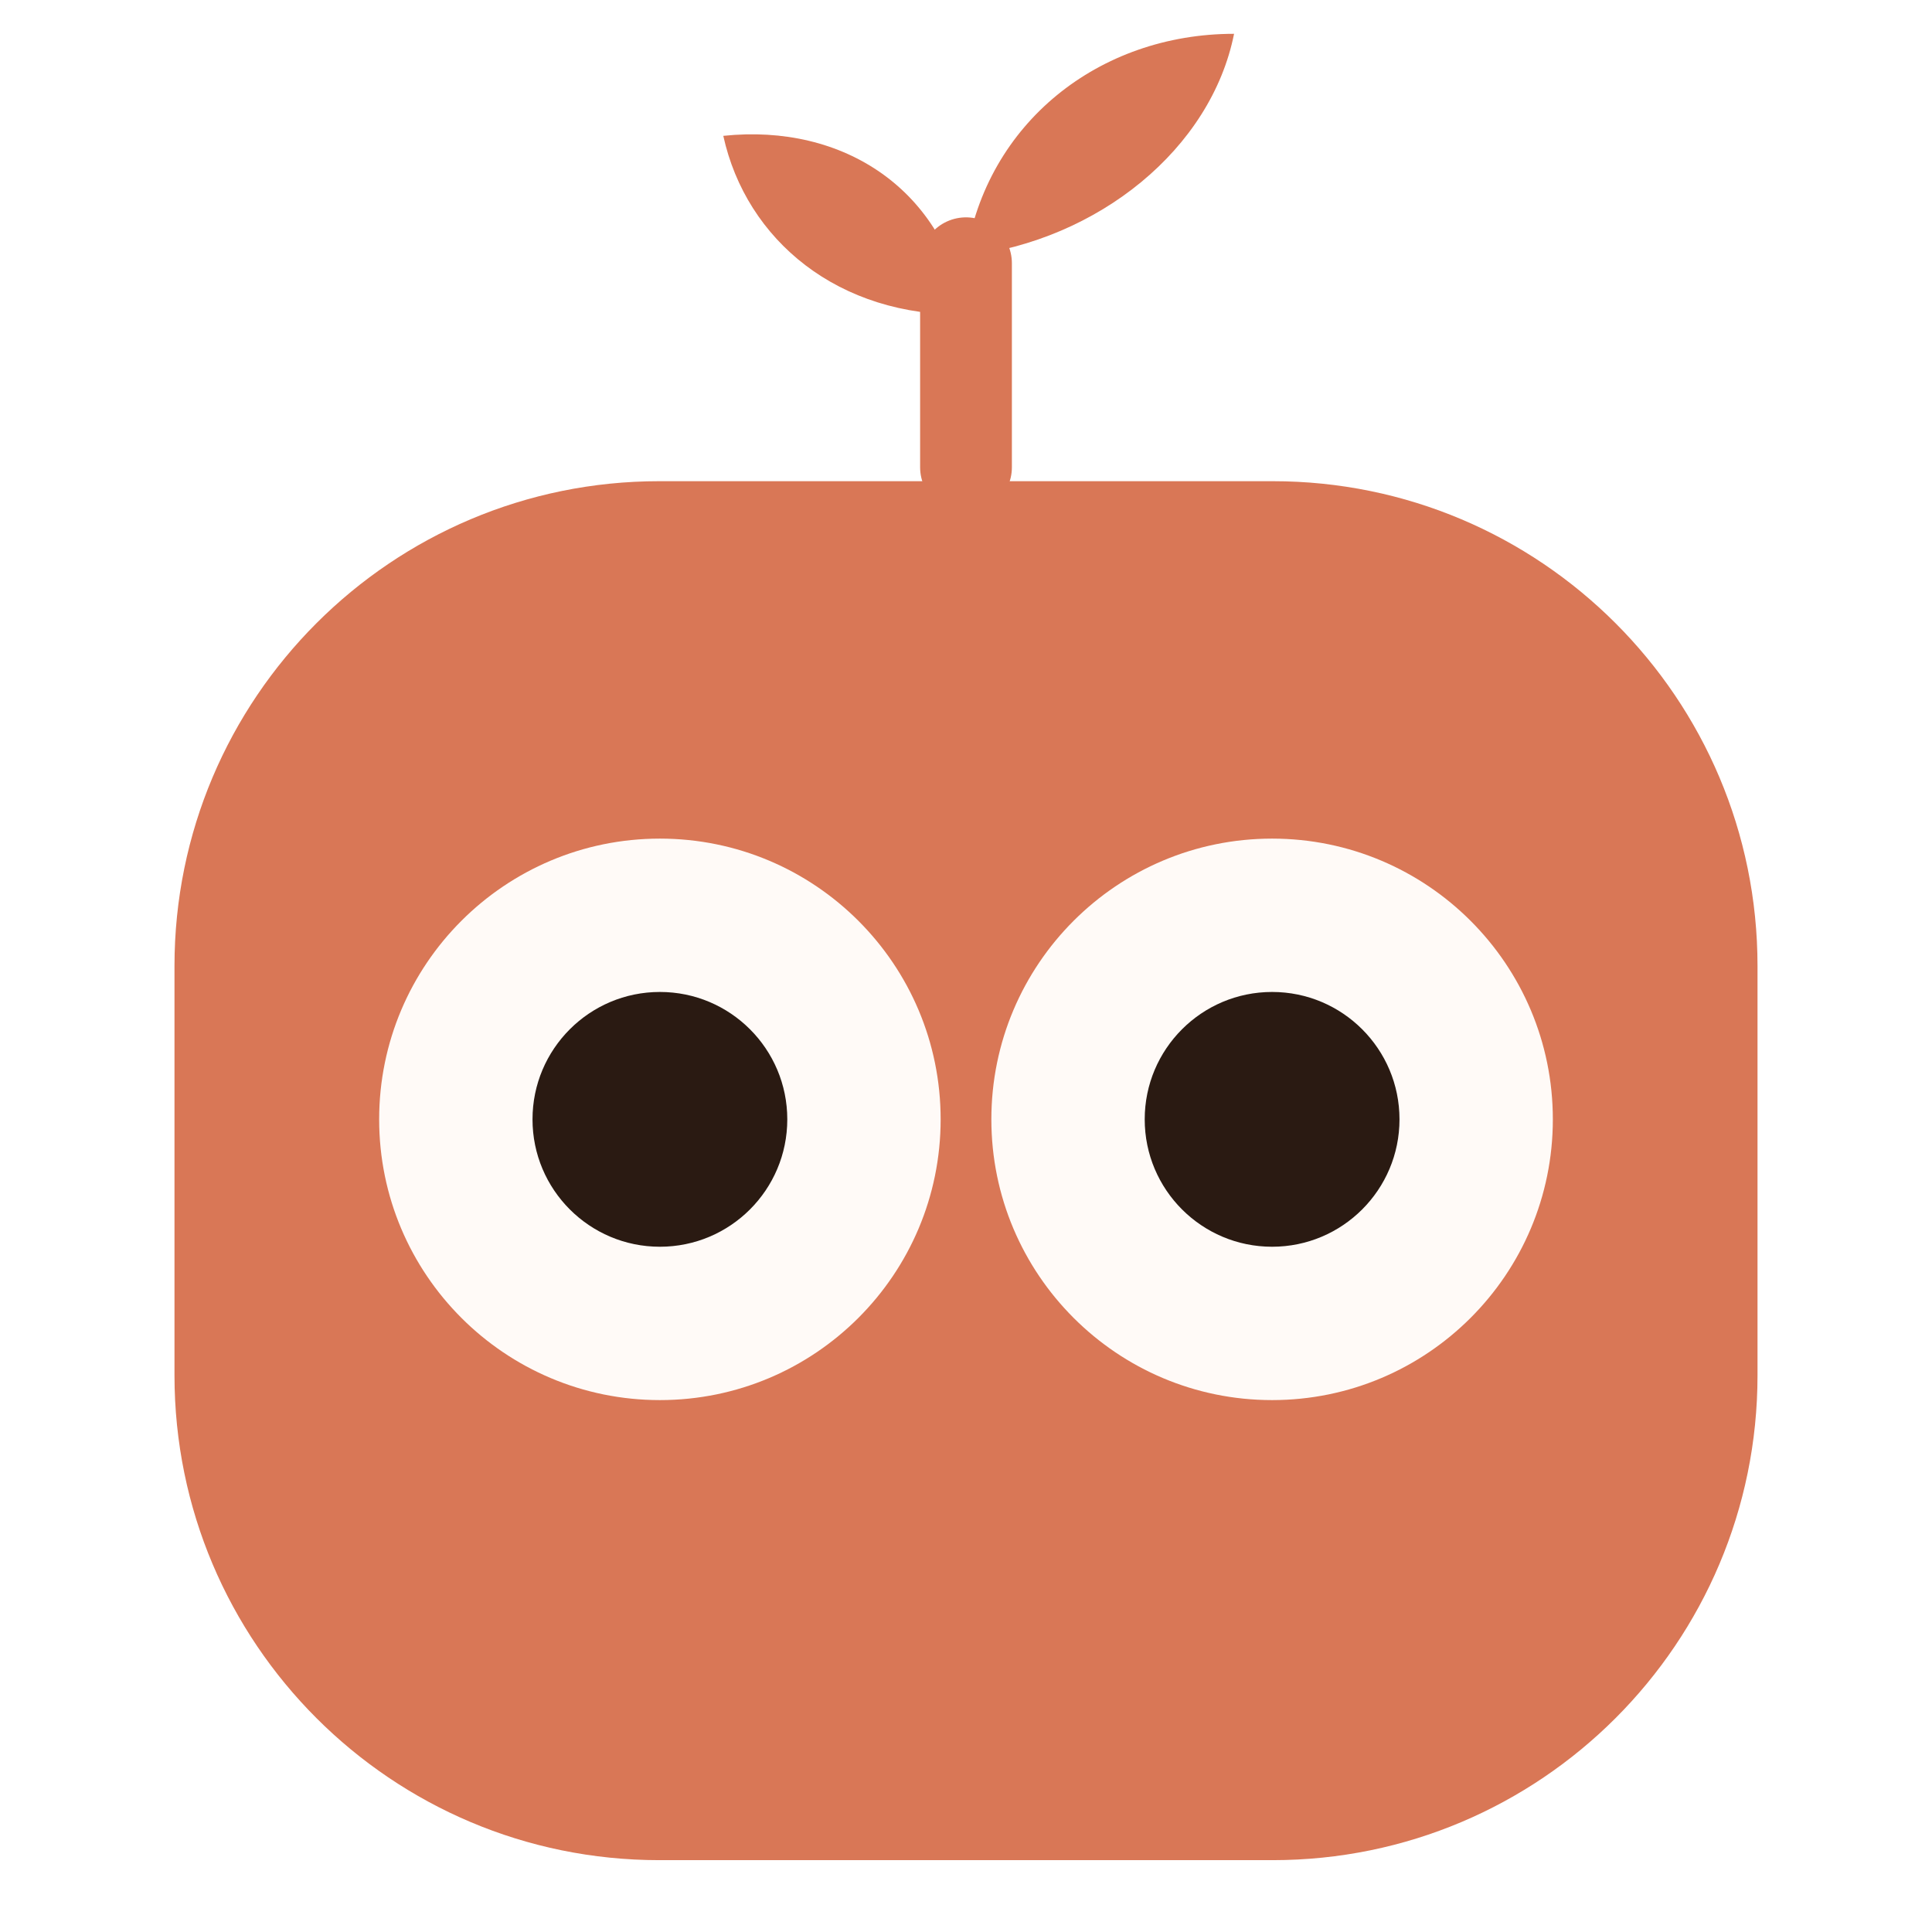
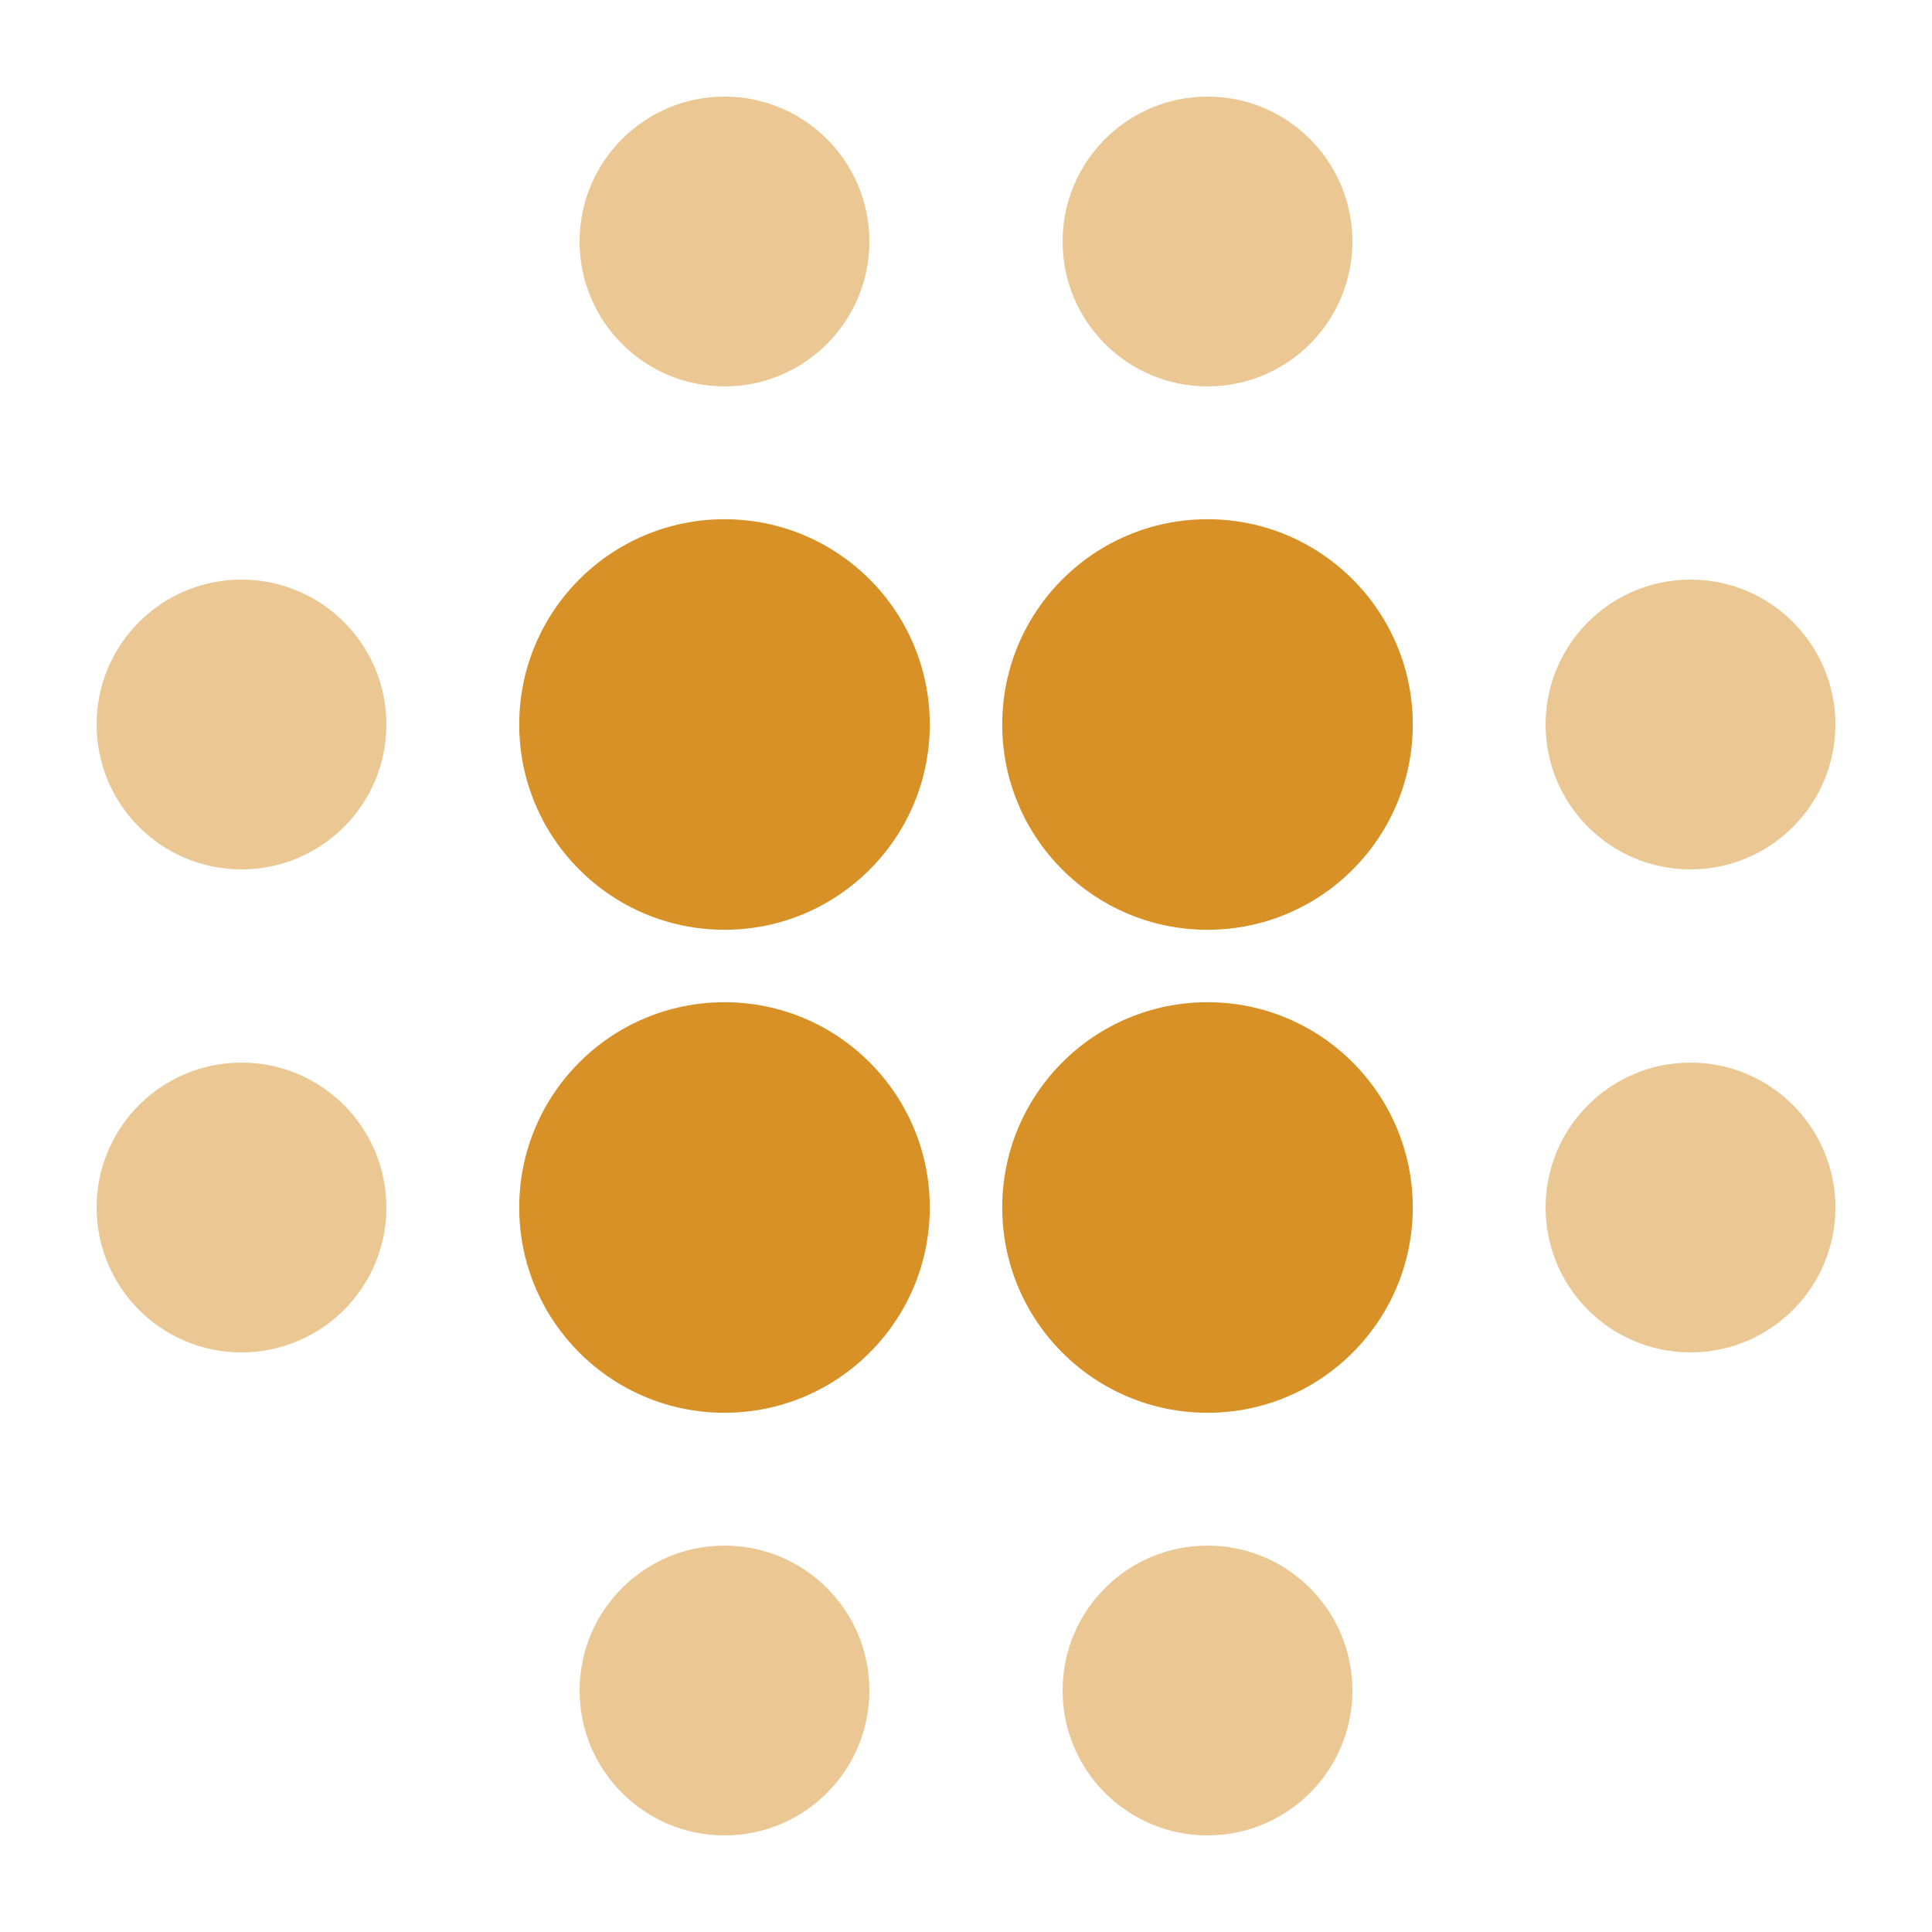
<svg xmlns="http://www.w3.org/2000/svg" viewBox="0 0 32 32">
  <style>
-     .hull, .leaf { fill: #d97756; }
-     .stem  { fill: none; stroke: #d97756; stroke-width: 1.52; stroke-linecap: round; }
-     .iris  { fill: #fffaf7; }
-     .pupil { fill: #2a1a12; }
+     .core { fill: #d79127; }
+     .halo { fill: #d79127; opacity: .5; }
    @media (prefers-color-scheme: dark) {
-       .hull, .leaf { fill: #e8916f; }
-       .stem  { stroke: #e8916f; }
+       .core, .halo { fill: #eaac48; }
    }
  </style>
-   <path class="stem" d="M16 7.74 V4.36" />
-   <path class="leaf" d="M16 5.21 C13.89 5.25 12.36 3.98 11.98 2.25 C13.97 2.04 15.66 3.14 16 5.21 Z" />
-   <path class="leaf" d="M16 4.24 C18.2 3.98 20.06 2.46 20.44 0.56 C18.2 0.56 16.34 2.04 16 4.24 Z" />
-   <rect class="hull" x="2.89" y="7.97" width="26.22" height="22.84" rx="8.03" />
-   <circle class="iris" cx="10.93" cy="18.54" r="4.65" />
-   <circle class="iris" cx="21.07" cy="18.54" r="4.65" />
-   <circle class="pupil" cx="10.93" cy="18.54" r="2.11" />
-   <circle class="pupil" cx="21.07" cy="18.54" r="2.11" />
+   <circle class="halo" cx="12" cy="4" r="2.4" />
+   <circle class="halo" cx="20" cy="4" r="2.4" />
+   <circle class="halo" cx="4" cy="12" r="2.4" />
+   <circle class="core" cx="12" cy="12" r="3.4" />
+   <circle class="core" cx="20" cy="12" r="3.4" />
+   <circle class="halo" cx="28" cy="12" r="2.4" />
+   <circle class="halo" cx="4" cy="20" r="2.4" />
+   <circle class="core" cx="12" cy="20" r="3.4" />
+   <circle class="core" cx="20" cy="20" r="3.4" />
+   <circle class="halo" cx="28" cy="20" r="2.4" />
+   <circle class="halo" cx="12" cy="28" r="2.4" />
+   <circle class="halo" cx="20" cy="28" r="2.4" />
</svg>
